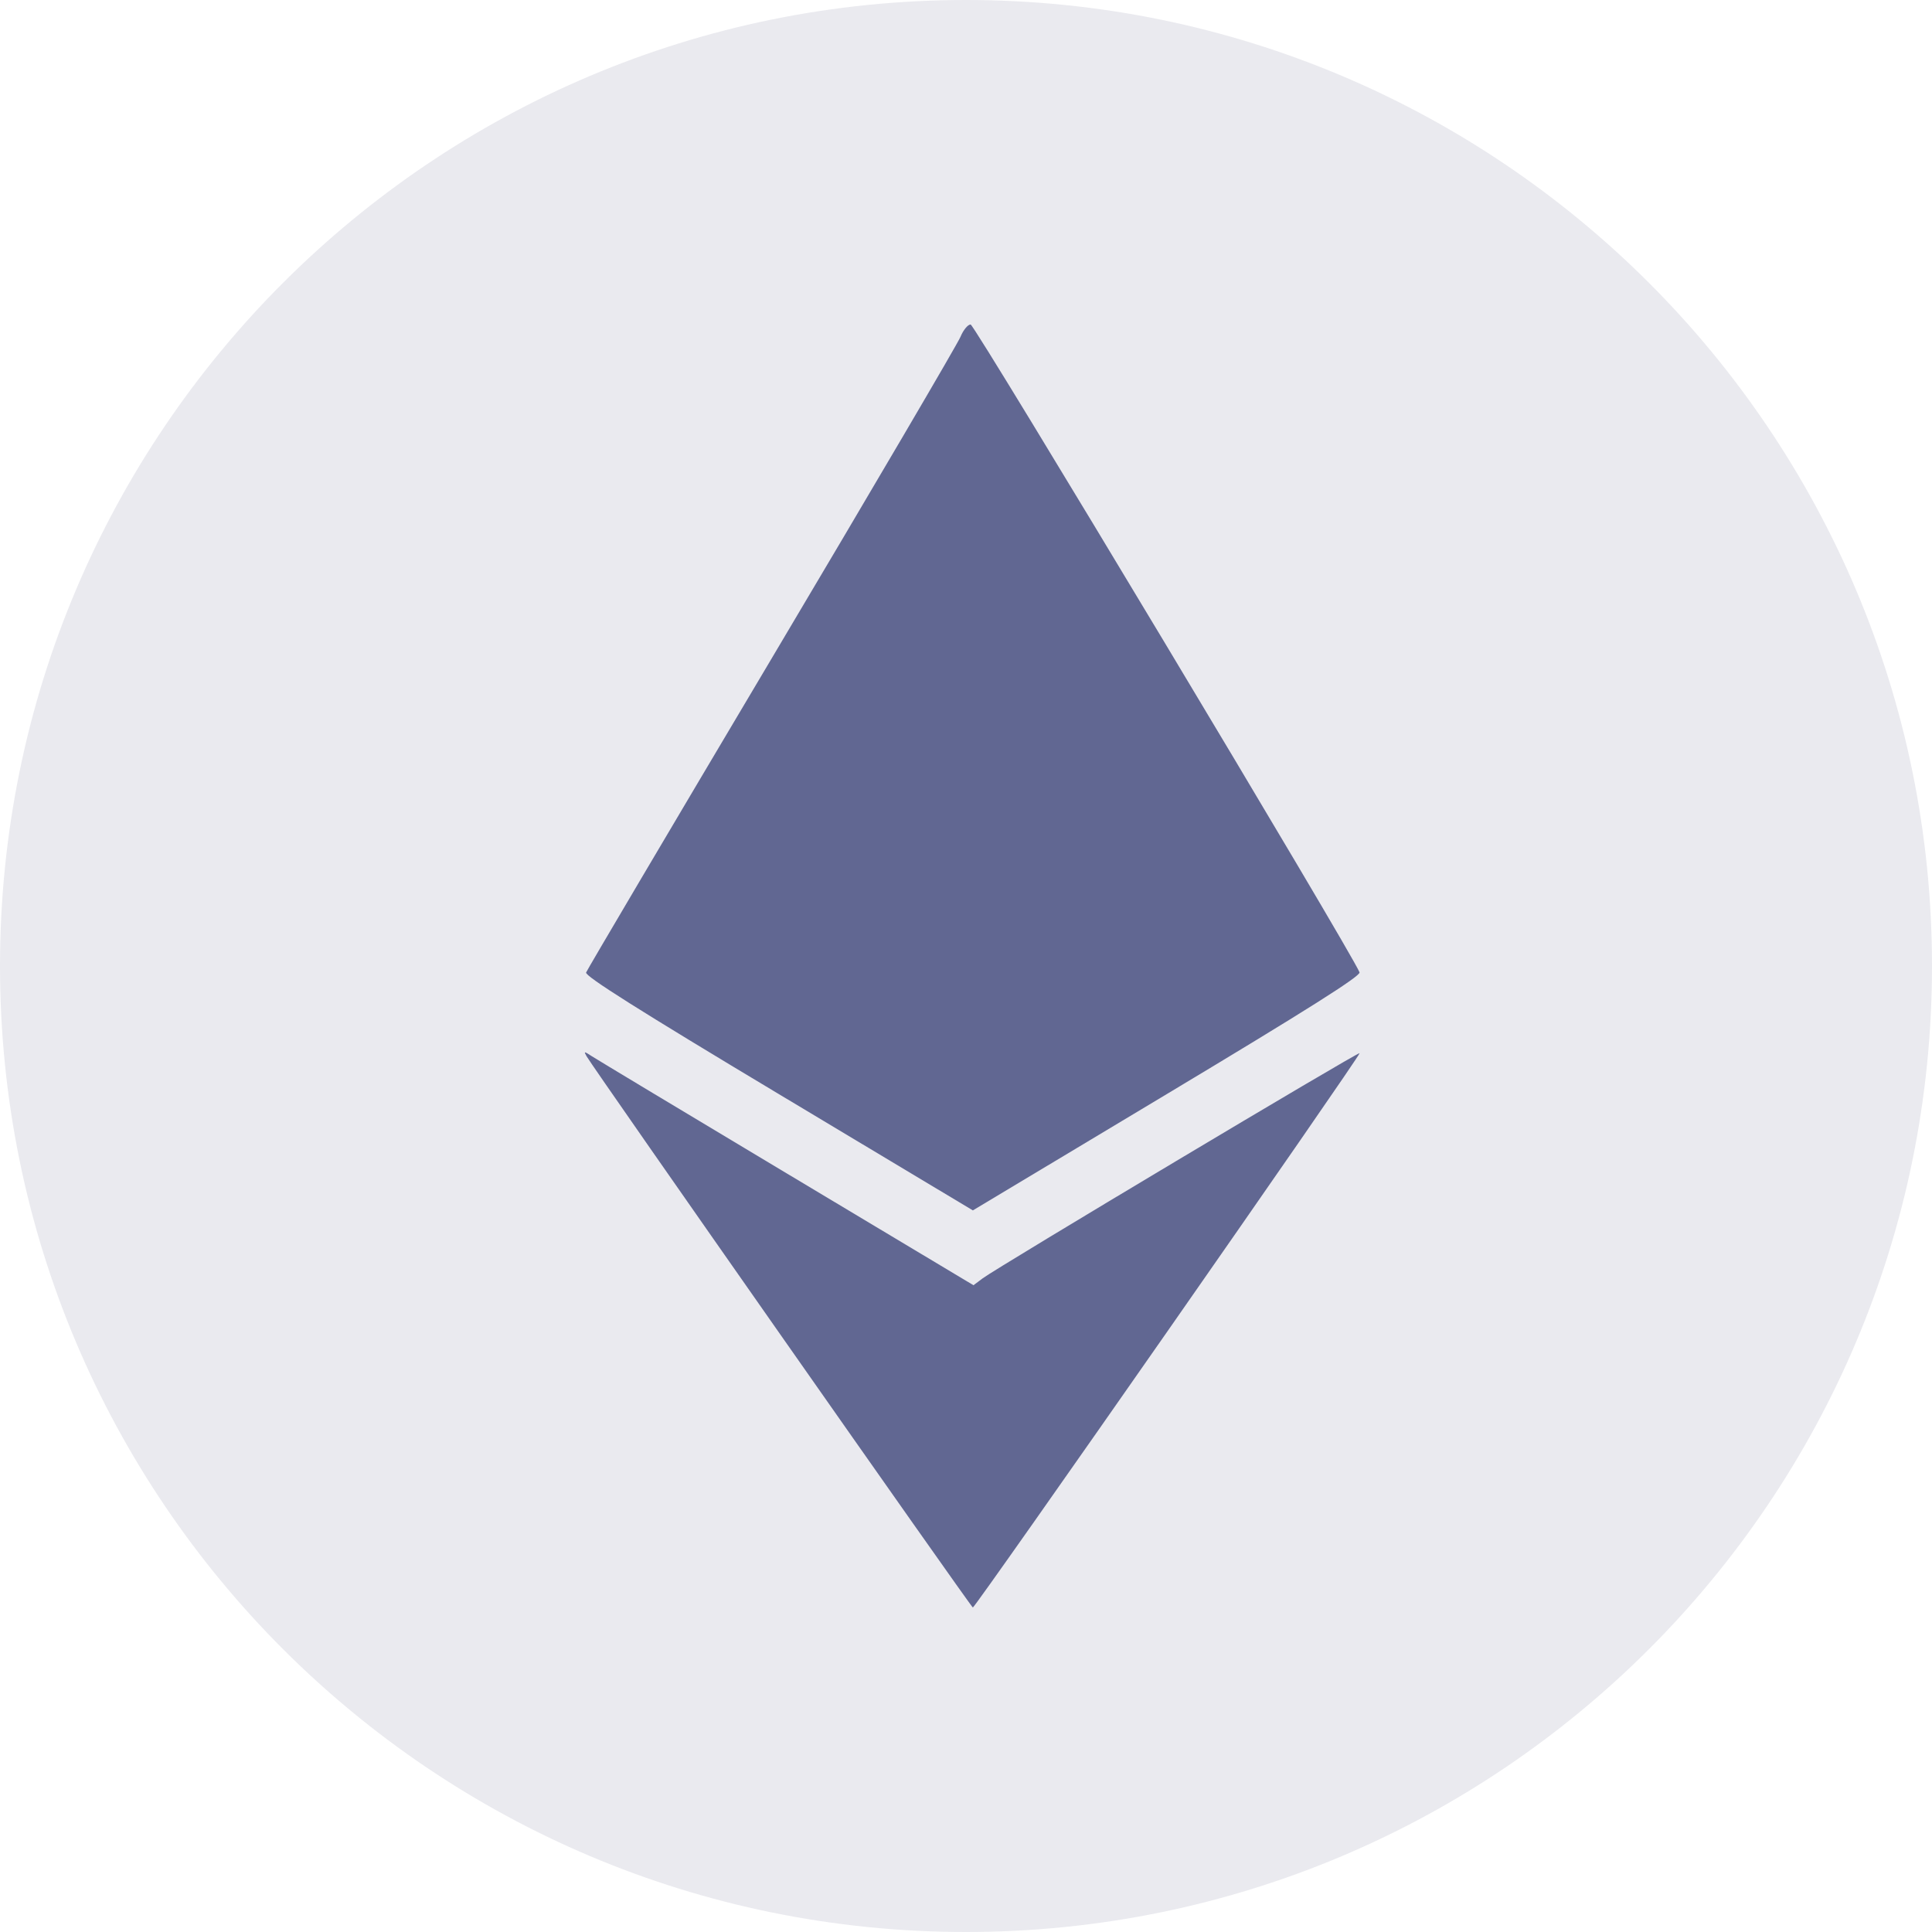
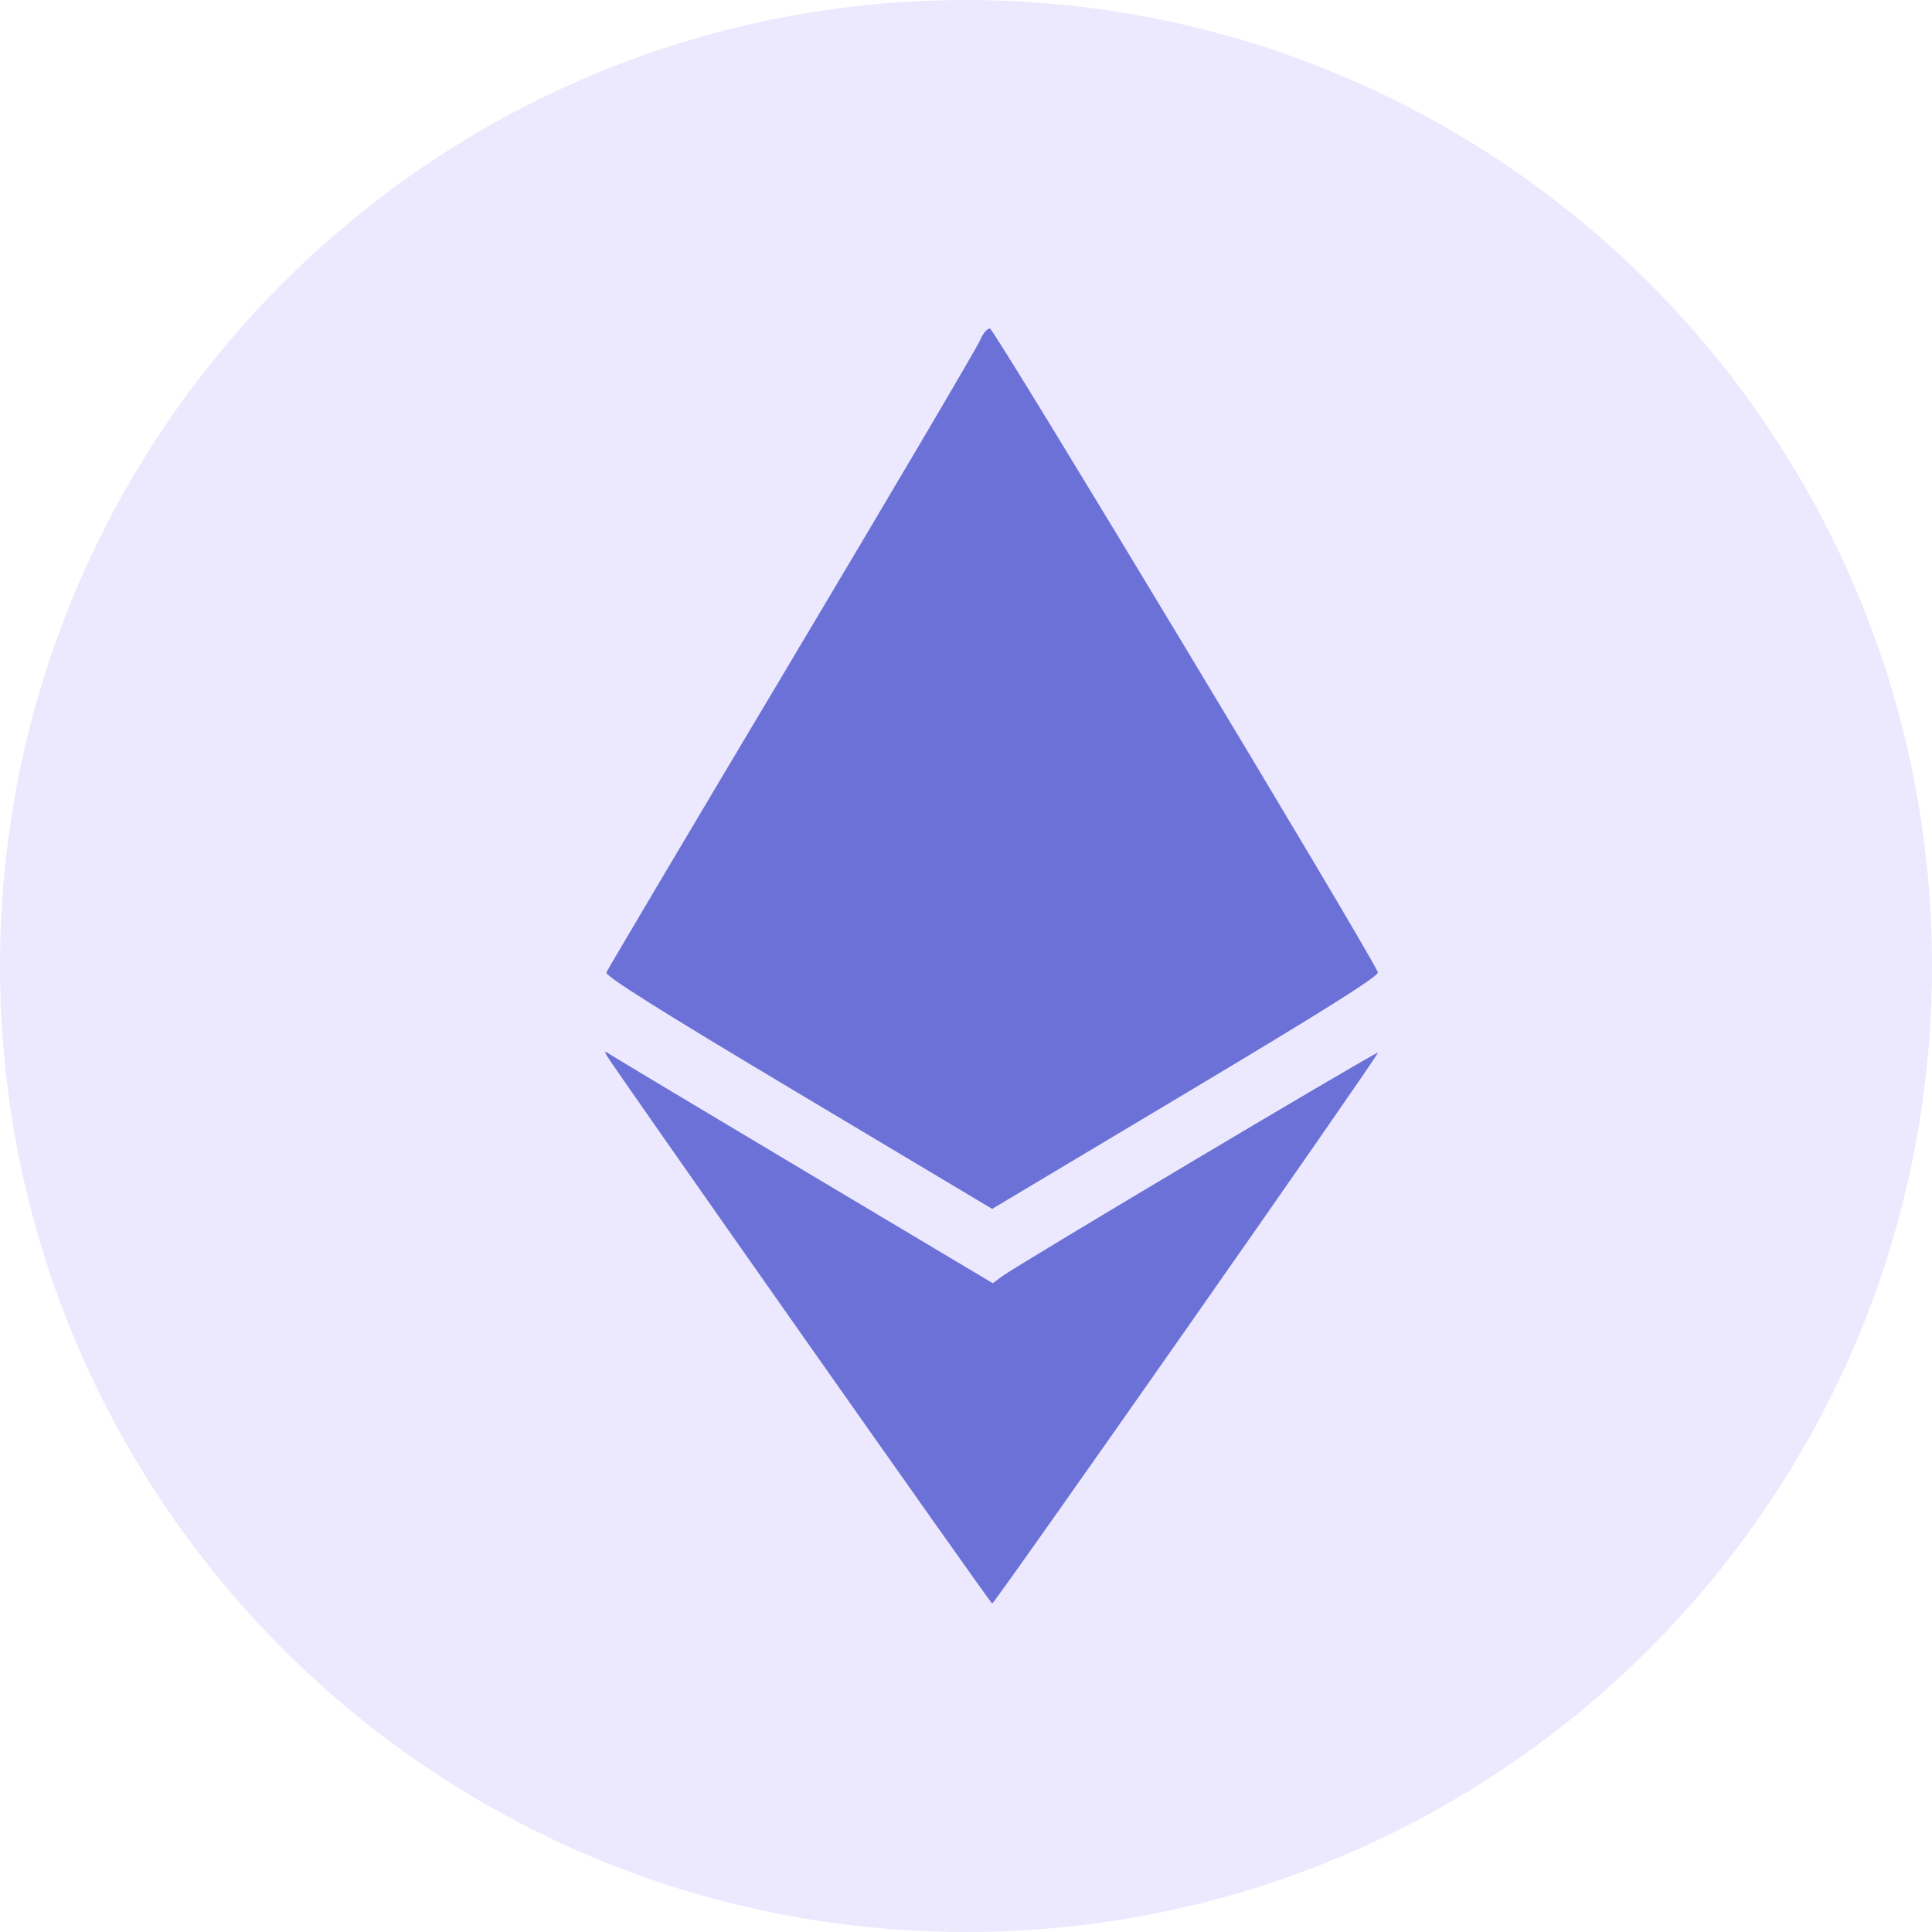
- <svg xmlns="http://www.w3.org/2000/svg" width="50" height="50" viewBox="0 0 256 256">
-   <g id="Currency/Large/Ethereum" fill="none">
-     <path fill="#EAEAEF" d="M128,256 C198.692,256 256,198.692 256,128 C256,57.308 198.692,0 128,0 C57.308,0 0,57.308 0,128 C0,198.692 57.308,256 128,256 Z" />
-     <path fill="#616792" d="M127.264,44.641 C126.892,45.546 115.635,64.718 102.249,87.246 C88.863,109.773 77.799,128.501 77.662,128.862 C77.484,129.332 84.757,133.921 103.162,144.951 L128.911,160.383 L154.653,144.943 C173.146,133.851 180.324,129.317 180.145,128.841 C179.214,126.382 129.158,42.997 128.611,42.997 C128.243,42.997 127.637,43.737 127.264,44.641 M77.723,139.96 C78.715,141.681 128.698,213.01 128.907,213.003 C129.253,212.992 180.355,139.749 180.157,139.548 C179.971,139.359 132.205,167.893 130.212,169.384 L128.991,170.298 L104.26,155.488 C90.657,147.343 79.026,140.35 78.412,139.949 C77.395,139.284 77.334,139.285 77.723,139.96" />
+ <svg xmlns="http://www.w3.org/2000/svg" xmlns:xlink="http://www.w3.org/1999/xlink" height="50" viewBox="0 0 50 50" width="50" class="ng-star-inserted">
+   <defs>
+     <path d="M25,50 C38.807,50 50,38.807 50,25 C50,11.193 38.807,0 25,0 C11.193,0 0,11.193 0,25 C0,38.807 11.193,50 25,50 Z" id="ethereum-a" />
+   </defs>
+   <g fill="none" fill-rule="evenodd">
+     <use xlink:href="#ethereum-a" fill="#401DF0" opacity=".1" />
+     <path d="M10.357,0.819 C10.284,0.995 8.091,4.716 5.483,9.089 C2.875,13.462 0.72,17.097 0.693,17.167 C0.658,17.259 2.075,18.149 5.661,20.29 L10.677,23.286 L15.693,20.289 C19.296,18.136 20.694,17.256 20.659,17.163 C20.478,16.686 10.726,0.5 10.619,0.5 C10.547,0.5 10.429,0.644 10.357,0.819 M0.705,19.322 C0.898,19.656 10.636,33.501 10.677,33.5 C10.744,33.498 20.7,19.281 20.662,19.242 C20.625,19.205 11.319,24.744 10.931,25.033 L10.693,25.21 L5.875,22.336 C3.225,20.755 0.959,19.397 0.839,19.319 C0.641,19.19 0.629,19.19 0.705,19.322" fill="#6B71D6" transform="translate(15 8)" />
  </g>
</svg>
